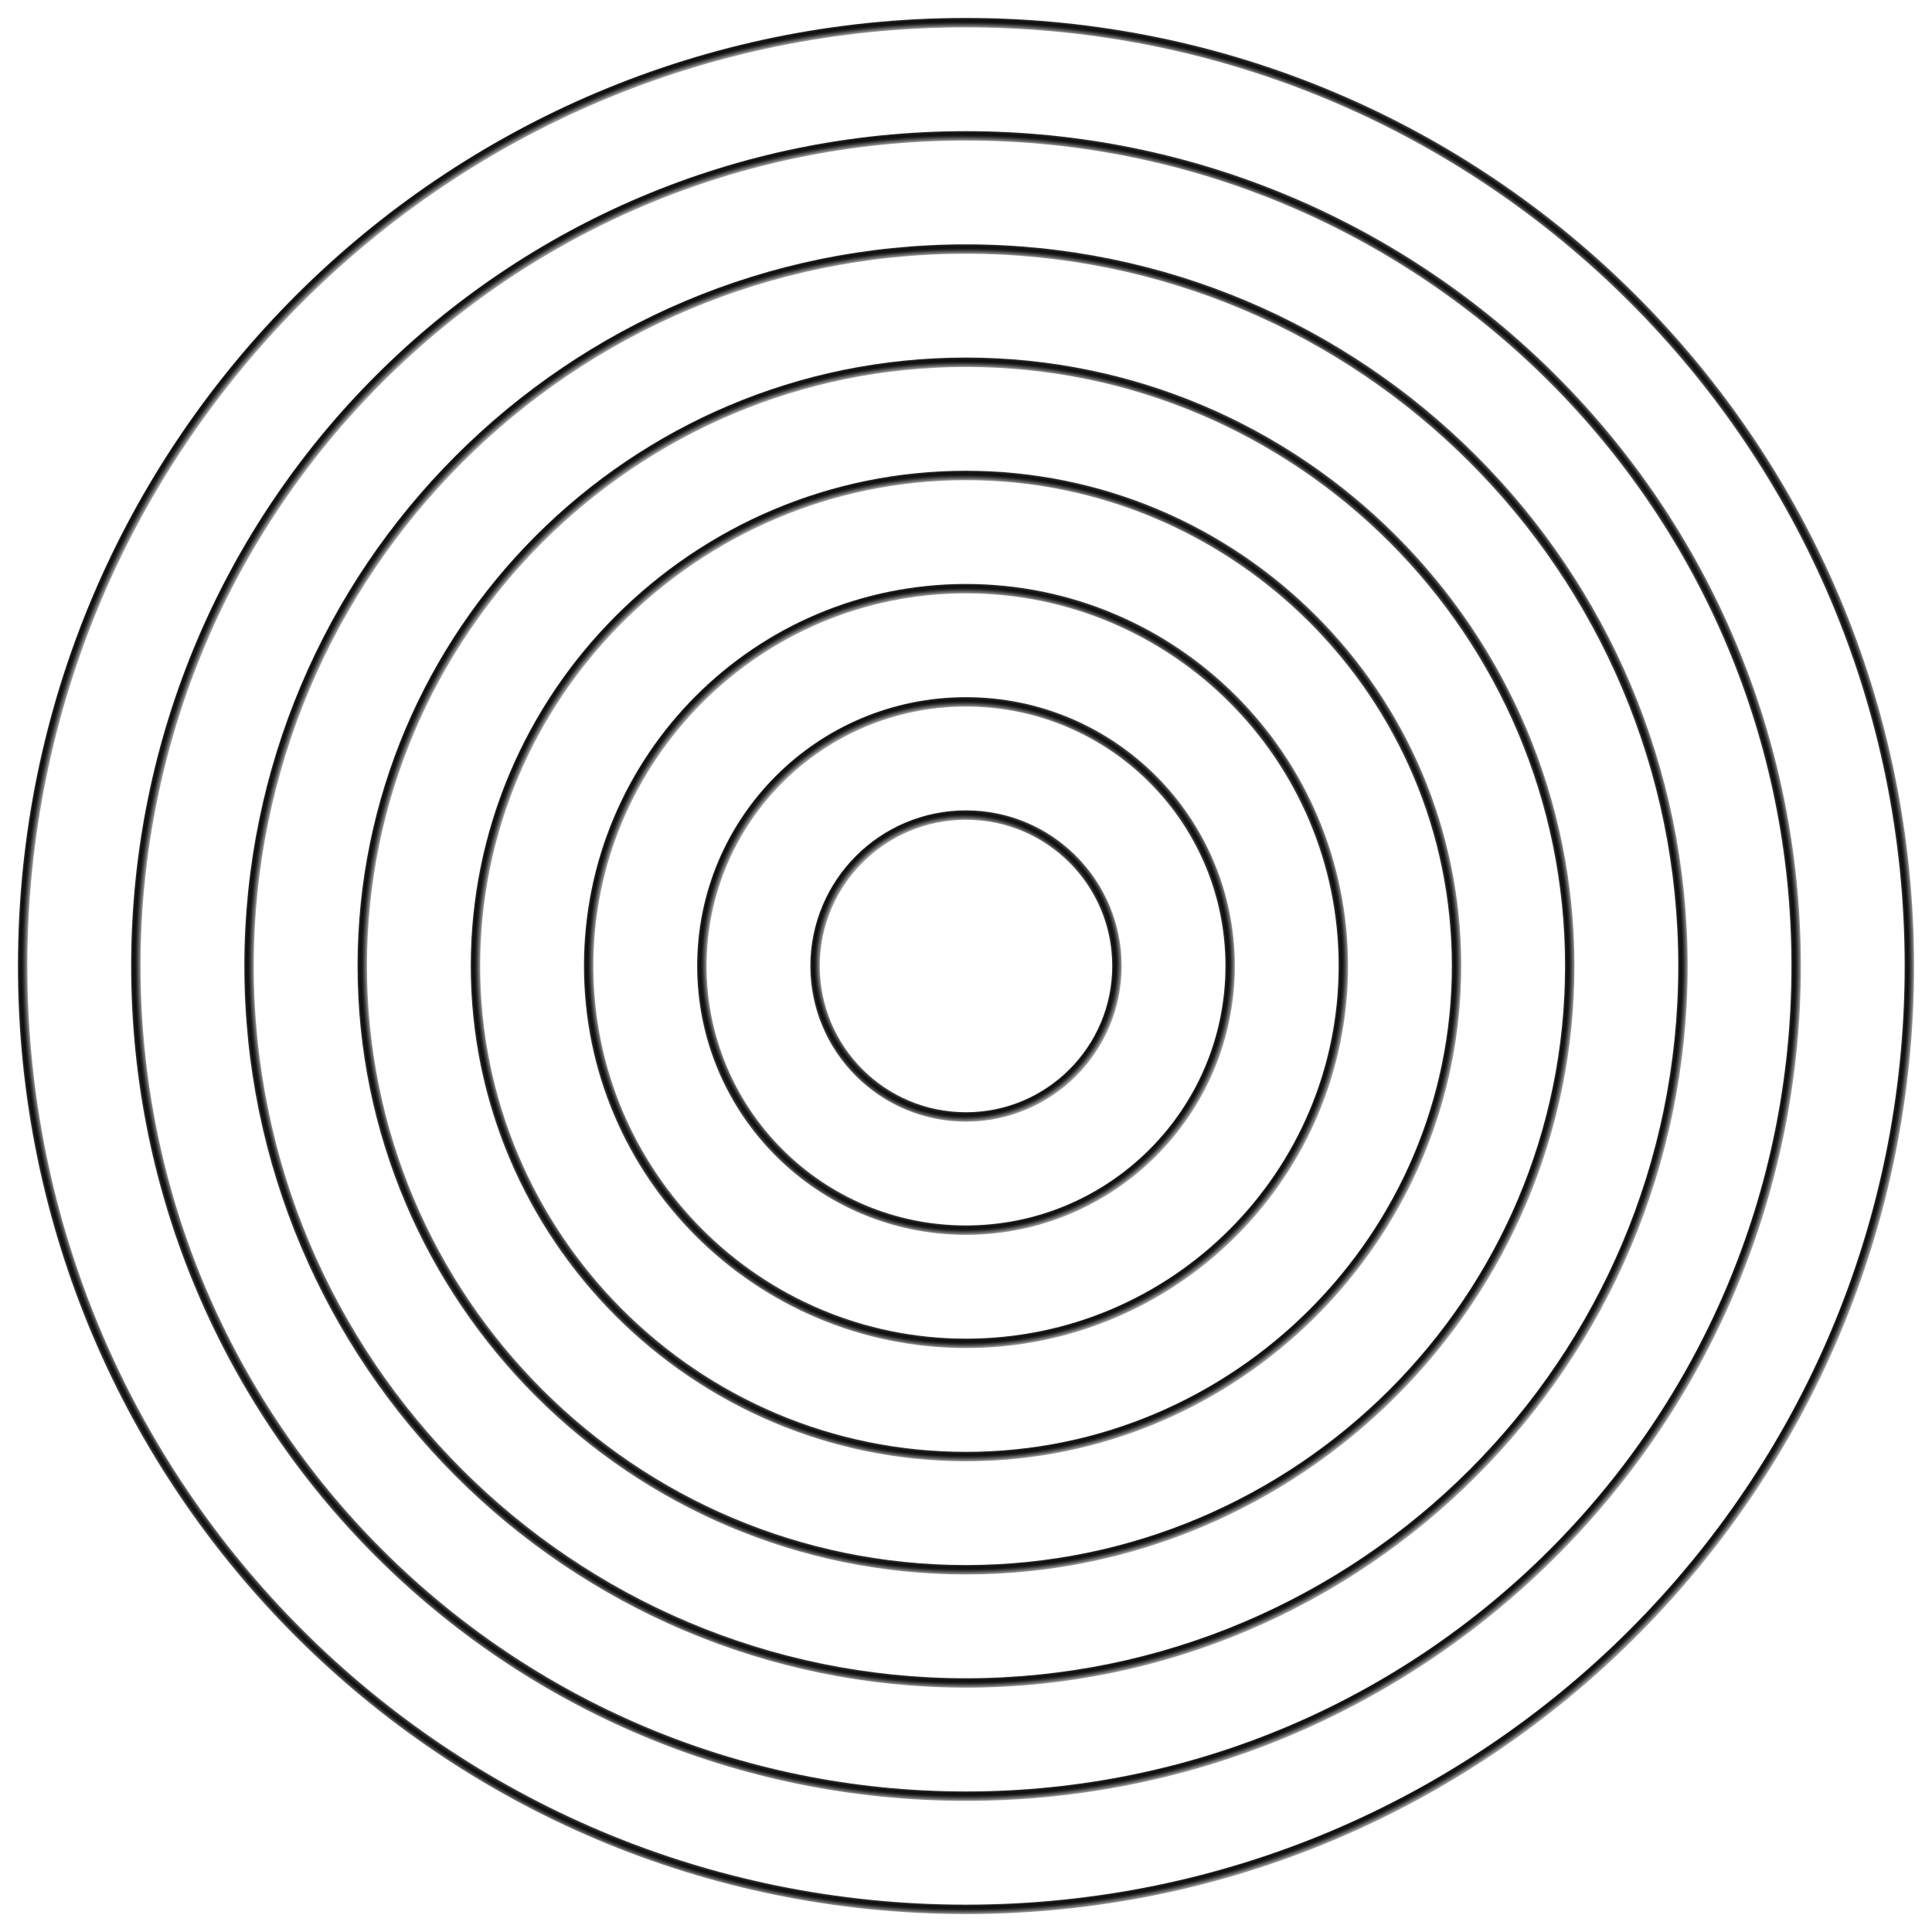
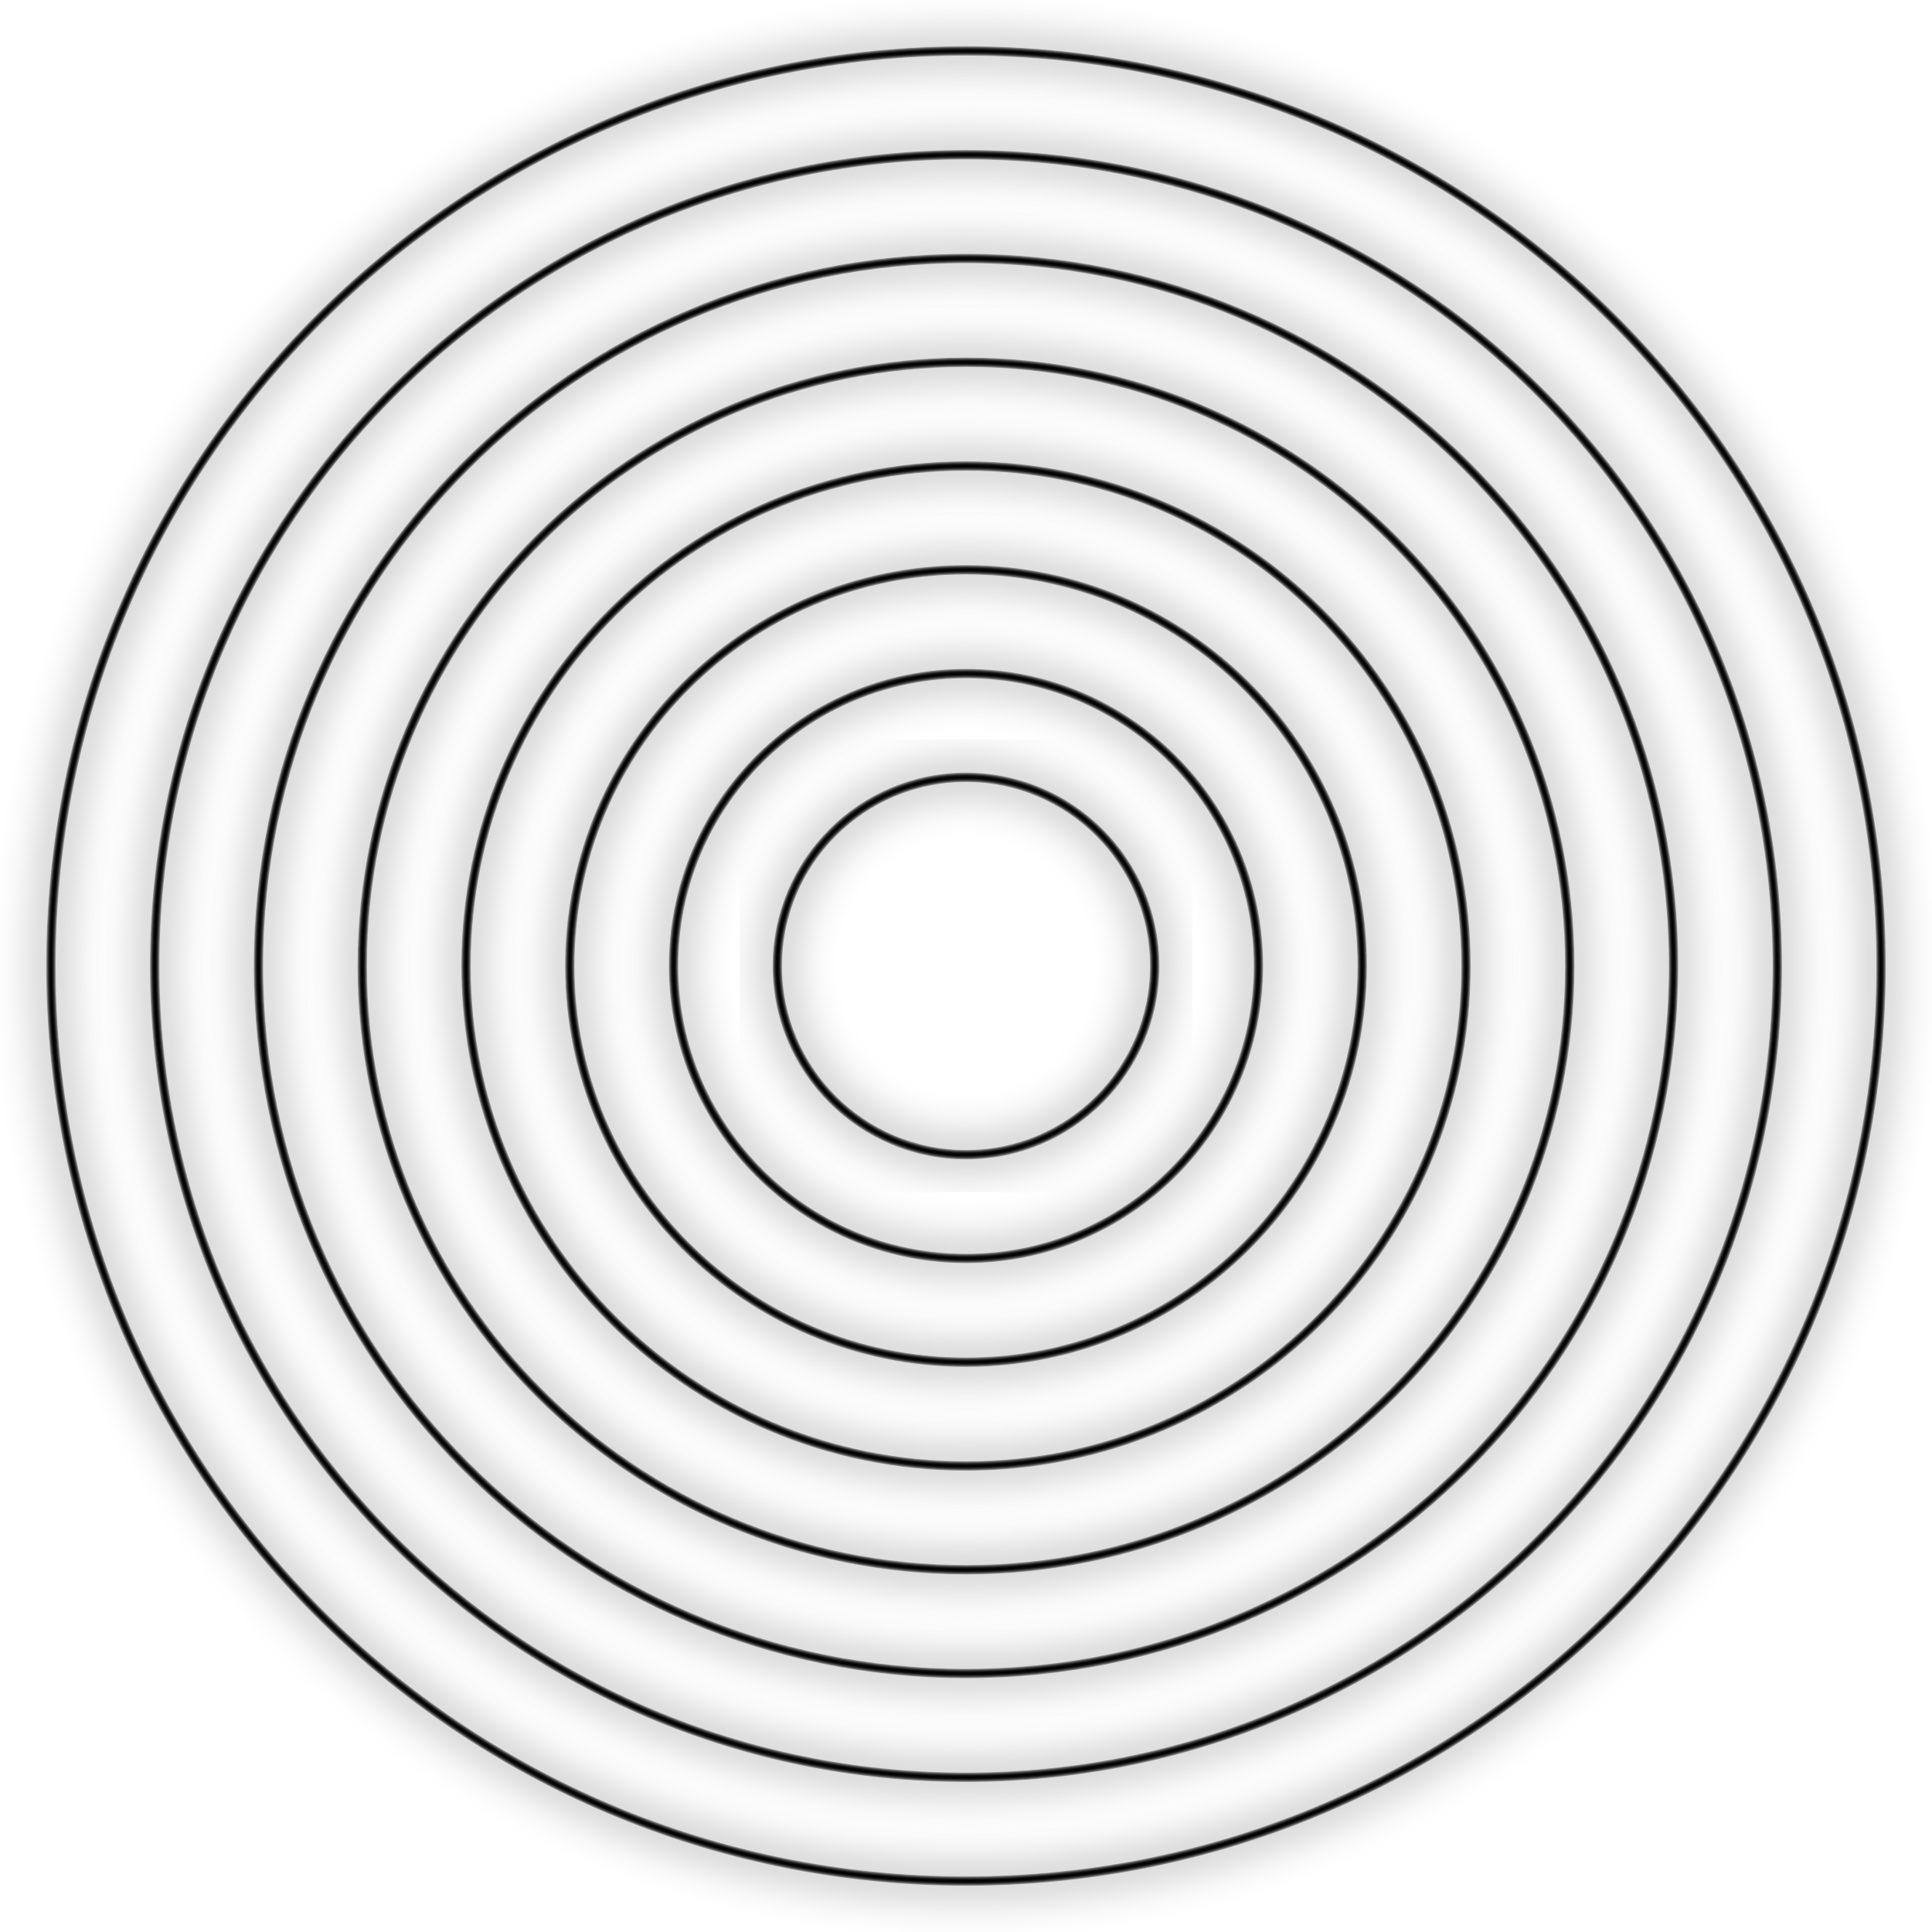
- <svg xmlns="http://www.w3.org/2000/svg" width="1024" height="1024" viewBox="0 0 1024 1024" version="1.1" id="svg8">
+ <svg xmlns="http://www.w3.org/2000/svg" width="1024" height="1024" viewBox="0 0 1024 1024" version="2" id="svg8">
  <defs id="defs2">
-     <filter style="color-interpolation-filters:sRGB;" id="filter7189">
-       <feFlood flood-opacity="1" flood-color="rgb(200,200,200)" result="flood" id="feFlood7179" />
-       <feComposite in="flood" in2="SourceGraphic" operator="out" result="composite1" id="feComposite7181" />
-       <feGaussianBlur in="composite1" stdDeviation="1.5" result="blur" id="feGaussianBlur7183" />
-       <feOffset dx="-1" dy="-1" result="offset" id="feOffset7185" />
-       <feComposite in="offset" in2="SourceGraphic" operator="atop" result="composite2" id="feComposite7187" />
+     <filter style="color-interpolation-filters:sRGB;" id="filter1244">
+       <feFlood flood-opacity="1" flood-color="rgb(255,255,255)" result="flood" id="feFlood1234" />
+       <feComposite in="flood" in2="SourceGraphic" operator="out" result="composite1" id="feComposite1236" />
+       <feGaussianBlur in="composite1" stdDeviation="1" result="blur" id="feGaussianBlur1238" />
+       <feOffset dx="0" dy="0" result="offset" id="feOffset1240" />
+       <feComposite in="offset" in2="SourceGraphic" operator="atop" result="fbSourceGraphic" id="feComposite1242" />
+       <feColorMatrix result="fbSourceGraphicAlpha" in="fbSourceGraphic" values="0 0 0 -1 0 0 0 0 -1 0 0 0 0 -1 0 0 0 0 1 0" id="feColorMatrix1525" />
+       <feFlood id="feFlood1527" flood-opacity="0.5" flood-color="rgb(255,255,255)" result="flood" in="fbSourceGraphic" />
+       <feComposite in2="fbSourceGraphic" id="feComposite1529" in="flood" operator="out" result="composite1" />
+       <feGaussianBlur id="feGaussianBlur1531" in="composite1" stdDeviation="1" result="blur" />
+       <feOffset id="feOffset1533" dx="0" dy="0" result="offset" />
+       <feComposite in2="fbSourceGraphic" id="feComposite1535" in="offset" operator="atop" result="fbSourceGraphic" />
+       <feColorMatrix result="fbSourceGraphicAlpha" in="fbSourceGraphic" values="0 0 0 -1 0 0 0 0 -1 0 0 0 0 -1 0 0 0 0 1 0" id="feColorMatrix1621" />
+       <feFlood id="feFlood1623" flood-opacity="0.8" flood-color="rgb(0,0,0)" result="flood" in="fbSourceGraphic" />
+       <feComposite in2="fbSourceGraphic" id="feComposite1625" in="flood" operator="in" result="composite1" />
+       <feGaussianBlur id="feGaussianBlur1627" in="composite1" stdDeviation="12" result="blur" />
+       <feOffset id="feOffset1629" dx="0" dy="0" result="offset" />
+       <feComposite in2="offset" id="feComposite1631" in="fbSourceGraphic" operator="over" result="composite2" />
    </filter>
  </defs>
-   <g id="layer1">
-     <circle r="500" cy="512" cx="512" id="circle5905" style="fill:none;stroke:#000000;stroke-width:5;stroke-opacity:1;filter:url(#filter7189)" />
-     <circle style="fill:none;stroke:#000000;stroke-width:5;stroke-opacity:1;filter:url(#filter7189)" id="circle7191" cx="512" cy="512" r="440" />
-     <circle r="380" cy="512" cx="512" id="circle7193" style="fill:none;stroke:#000000;stroke-width:5;stroke-opacity:1;filter:url(#filter7189)" />
-     <circle style="fill:none;stroke:#000000;stroke-width:5;stroke-opacity:1;filter:url(#filter7189)" id="circle7195" cx="512" cy="512" r="320" />
-     <circle r="260" cy="512" cx="512" id="circle7197" style="fill:none;stroke:#000000;stroke-width:5;stroke-opacity:1;filter:url(#filter7189)" />
-     <circle style="fill:none;stroke:#000000;stroke-width:5;stroke-opacity:1;filter:url(#filter7189)" id="circle7199" cx="512" cy="512" r="200" />
-     <circle r="140" cy="512" cx="512" id="circle7201" style="fill:none;stroke:#000000;stroke-width:5;stroke-opacity:1;filter:url(#filter7189)" />
-     <circle style="fill:none;stroke:#000000;stroke-width:5;stroke-opacity:1;filter:url(#filter7189)" id="circle7203" cx="512" cy="512" r="80" />
+   <g id="layer1" transform="translate(512,512)">
+     <circle style="fill:none;fill-opacity:1;stroke:#000000;stroke-width:5;stroke-opacity:1;filter:url(#filter1244)" id="circle7203" cx="0" cy="0" r="100" />
+     <circle r="155" cy="0" cx="0" id="circle1379" style="fill:none;fill-opacity:1;stroke:#000000;stroke-width:5;stroke-opacity:1;filter:url(#filter1244)" />
+     <circle style="fill:none;fill-opacity:1;stroke:#000000;stroke-width:5;stroke-opacity:1;filter:url(#filter1244)" id="circle1381" cx="0" cy="0" r="210" />
+     <circle r="265" cy="0" cx="0" id="circle1383" style="fill:none;fill-opacity:1;stroke:#000000;stroke-width:5;stroke-opacity:1;filter:url(#filter1244)" />
+     <circle style="fill:none;fill-opacity:1;stroke:#000000;stroke-width:5;stroke-opacity:1;filter:url(#filter1244)" id="circle1385" cx="0" cy="0" r="320" />
+     <circle r="375" cy="0" cx="0" id="circle1387" style="fill:none;fill-opacity:1;stroke:#000000;stroke-width:5;stroke-opacity:1;filter:url(#filter1244)" />
+     <circle style="fill:none;fill-opacity:1;stroke:#000000;stroke-width:5;stroke-opacity:1;filter:url(#filter1244)" id="circle1389" cx="0" cy="0" r="430" />
+     <circle r="485" cy="0" cx="0" id="circle1391" style="fill:none;fill-opacity:1;stroke:#000000;stroke-width:5;stroke-opacity:1;filter:url(#filter1244)" />
  </g>
</svg>
